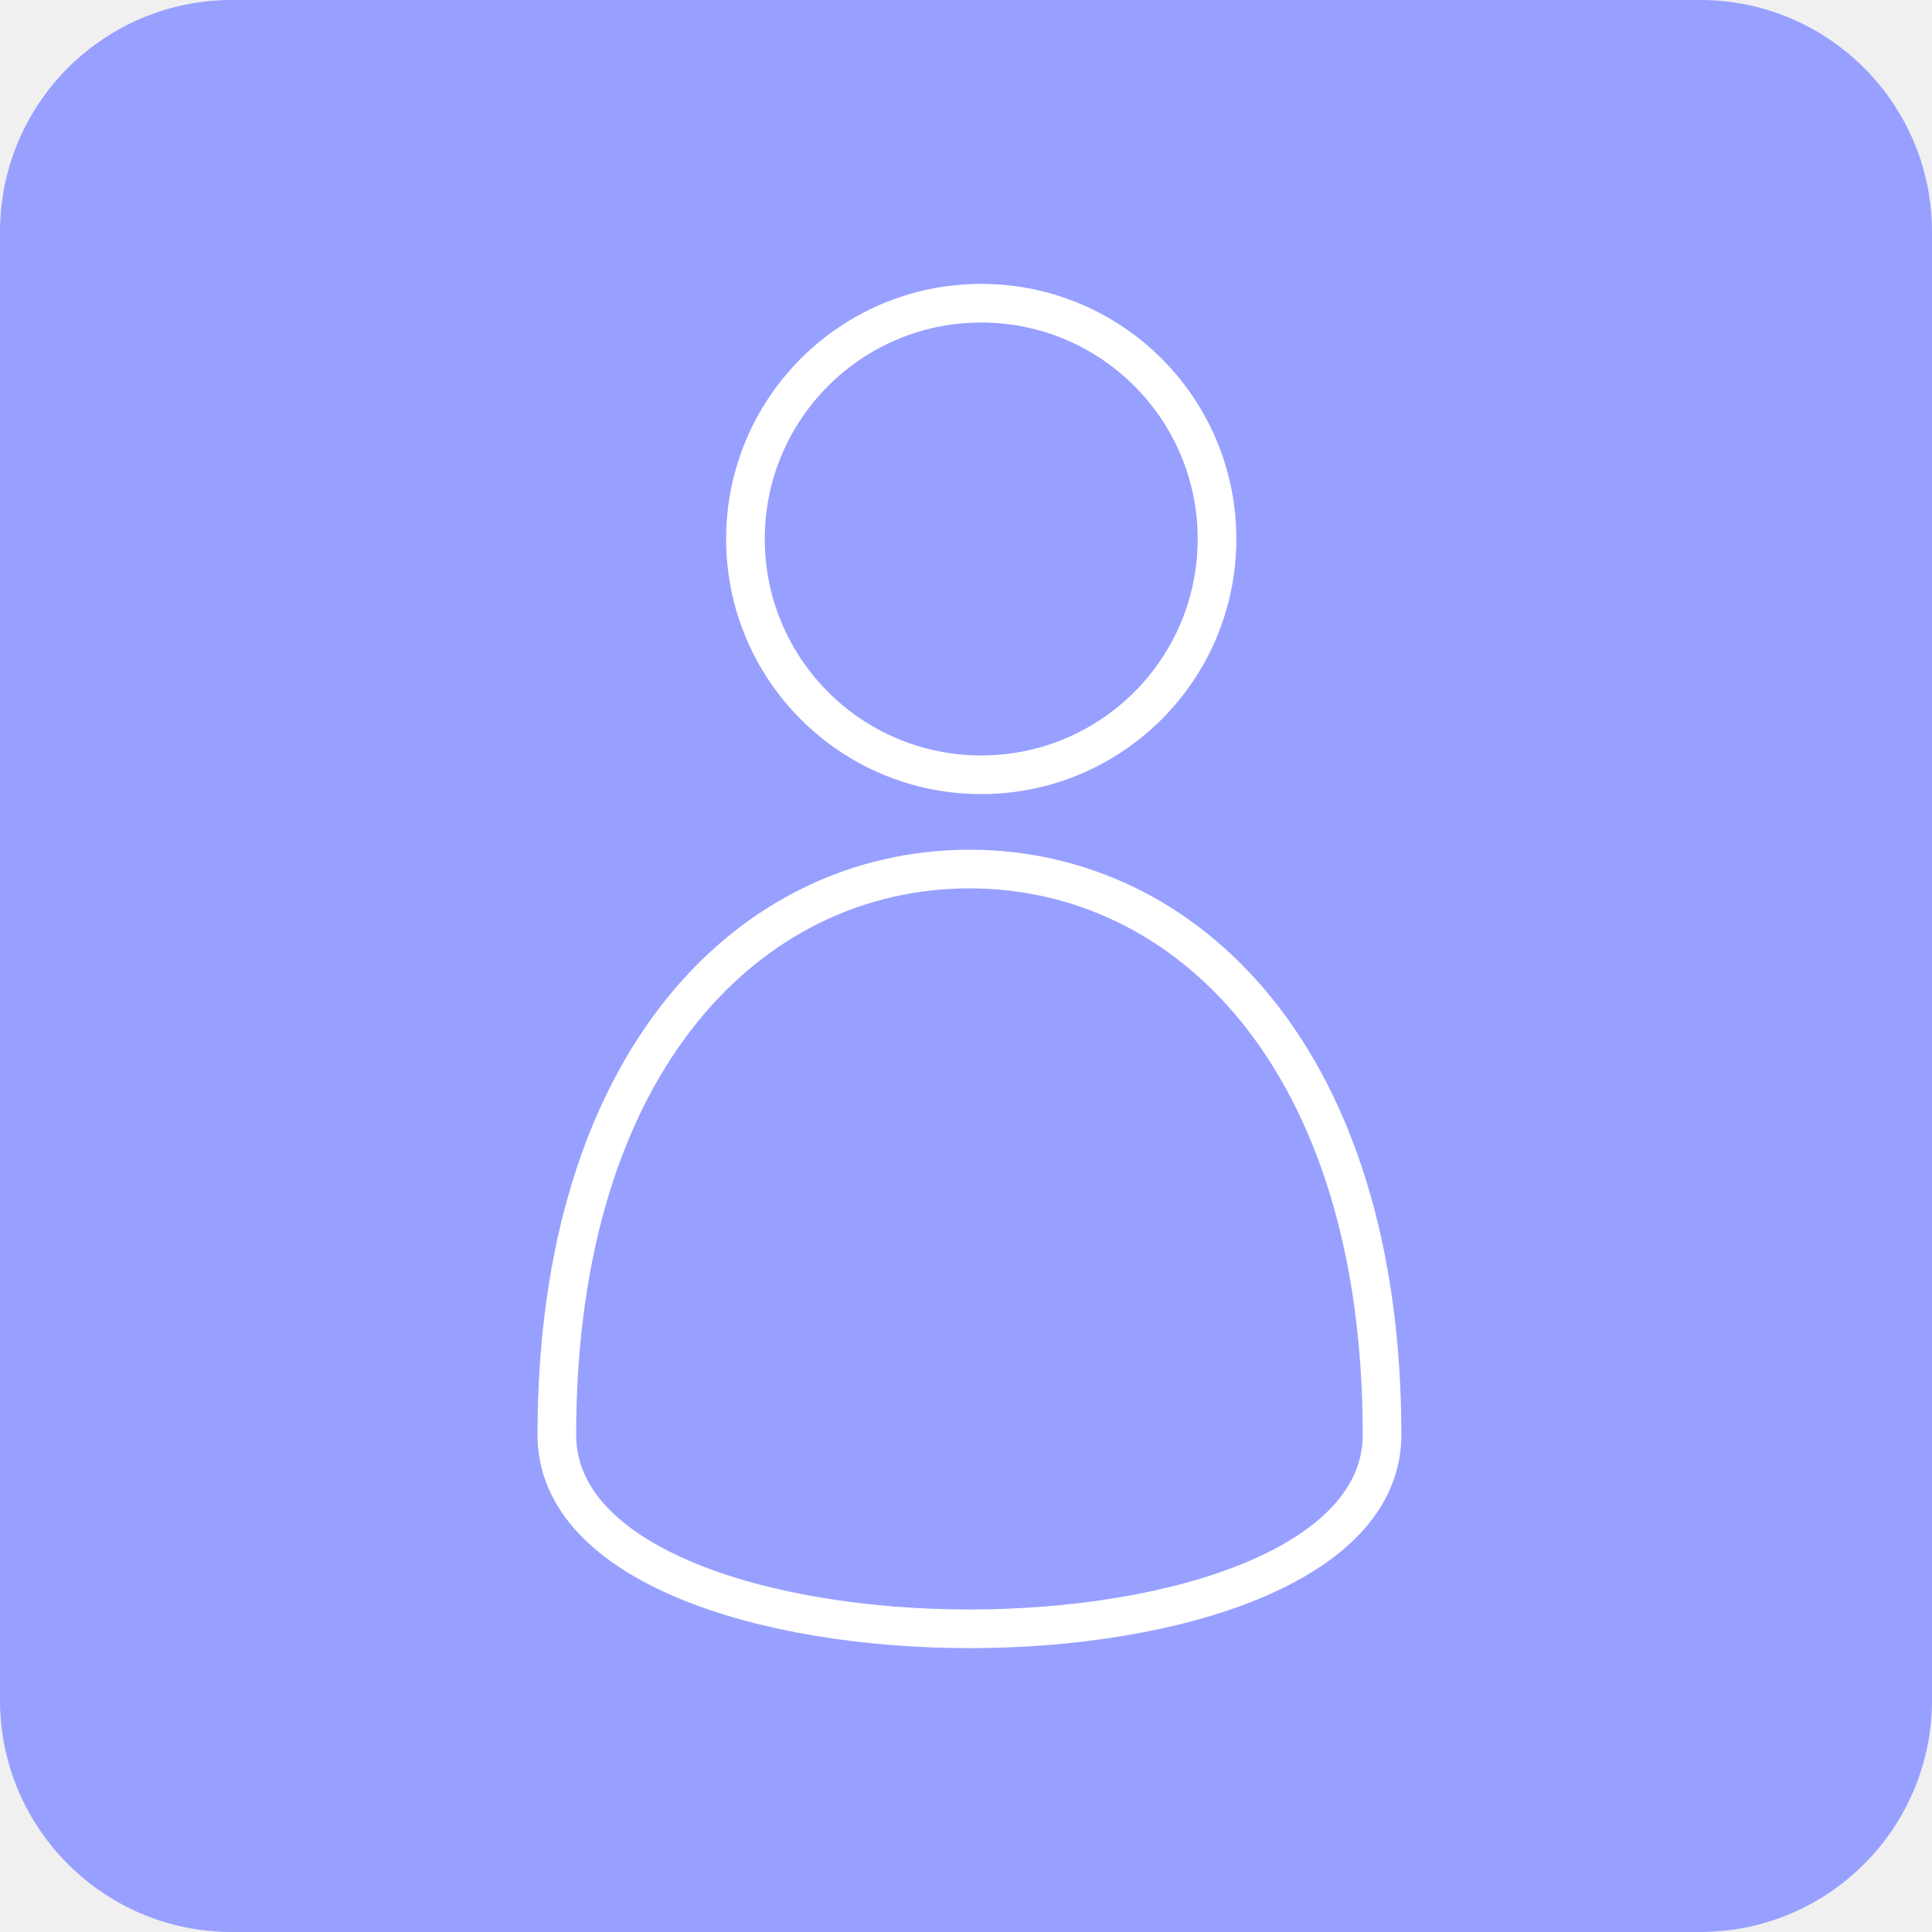
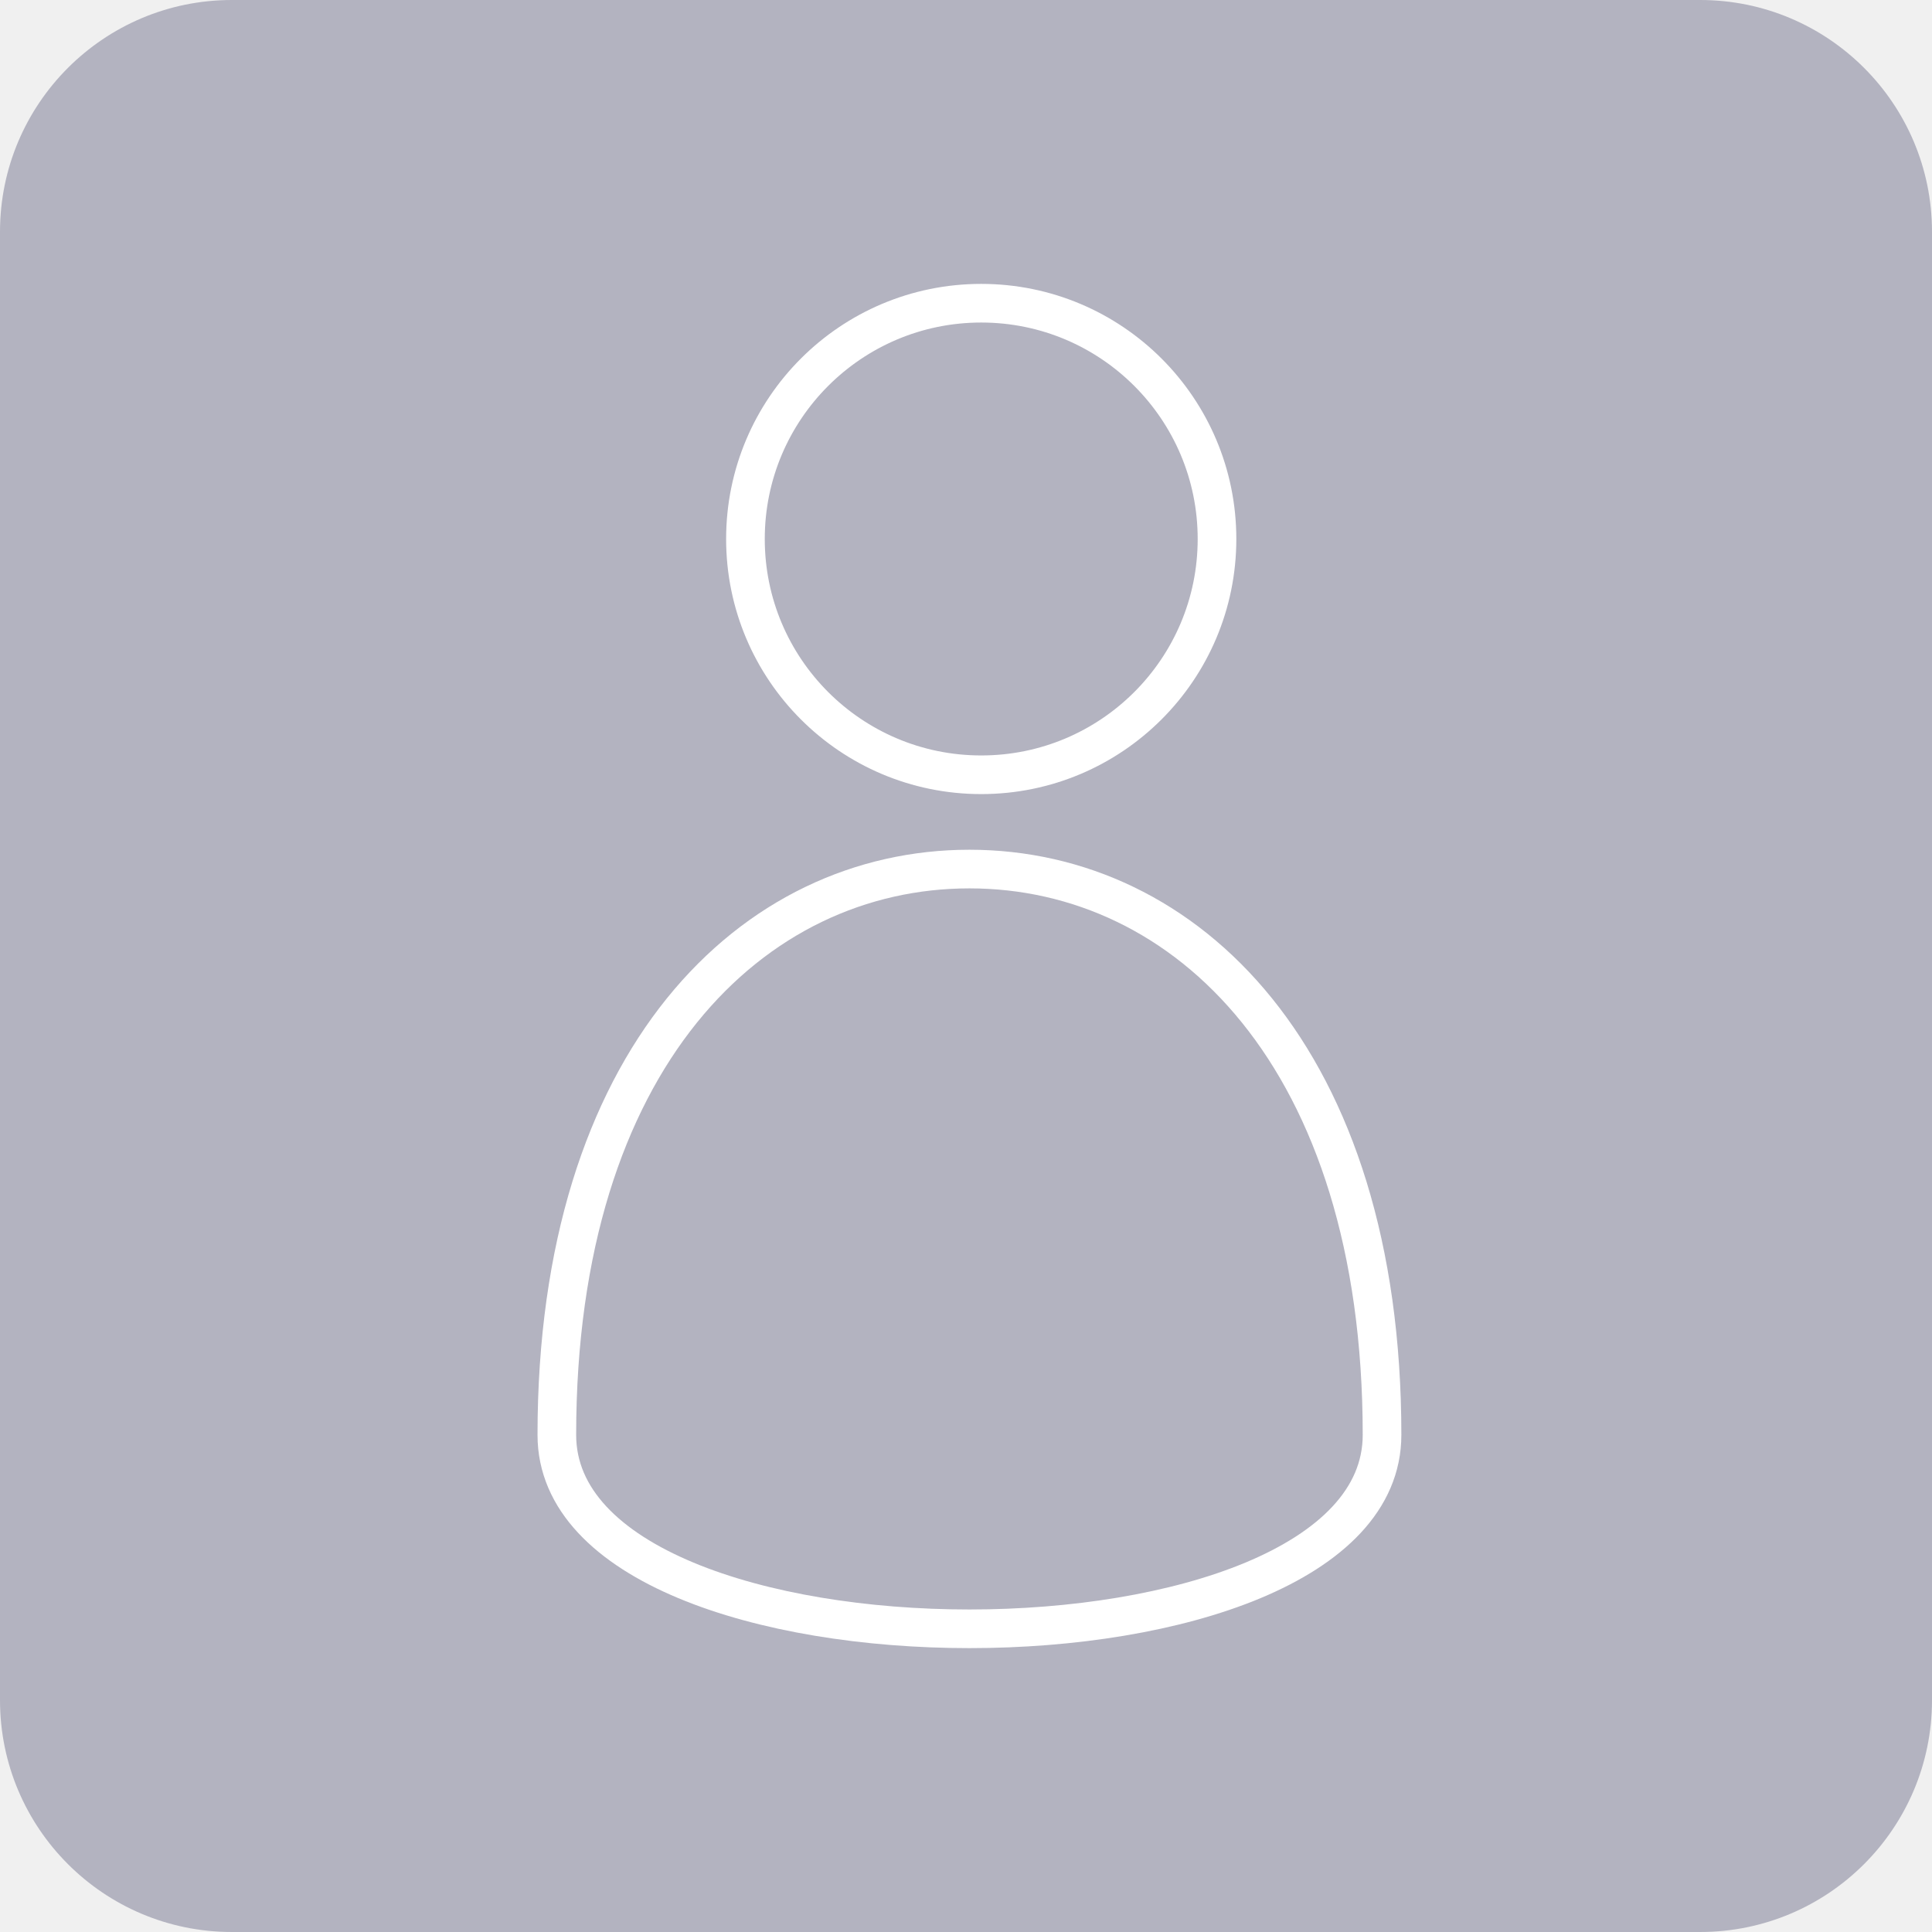
<svg xmlns="http://www.w3.org/2000/svg" id="Capa_2" data-name="Capa 2" viewBox="0 0 50 50">
  <g id="content">
    <g>
-       <rect width="50" height="50" rx="6" ry="6" fill="#98a0ff" />
+       <rect width="50" height="50" rx="6" ry="6" fill="#b3b3c0" />
      <g>
        <circle cx="25.394" cy="13.949" r="6.102" fill="none" stroke="#fff" stroke-miterlimit="10" />
        <path d="M35.767,37.135c0-9.763-5.07-14.644-10.678-14.644s-10.678,4.881-10.678,14.644c0,6.691,21.356,6.691,21.356,0Z" fill="none" stroke="#fff" stroke-miterlimit="10" />
      </g>
    </g>
  </g>
</svg>
